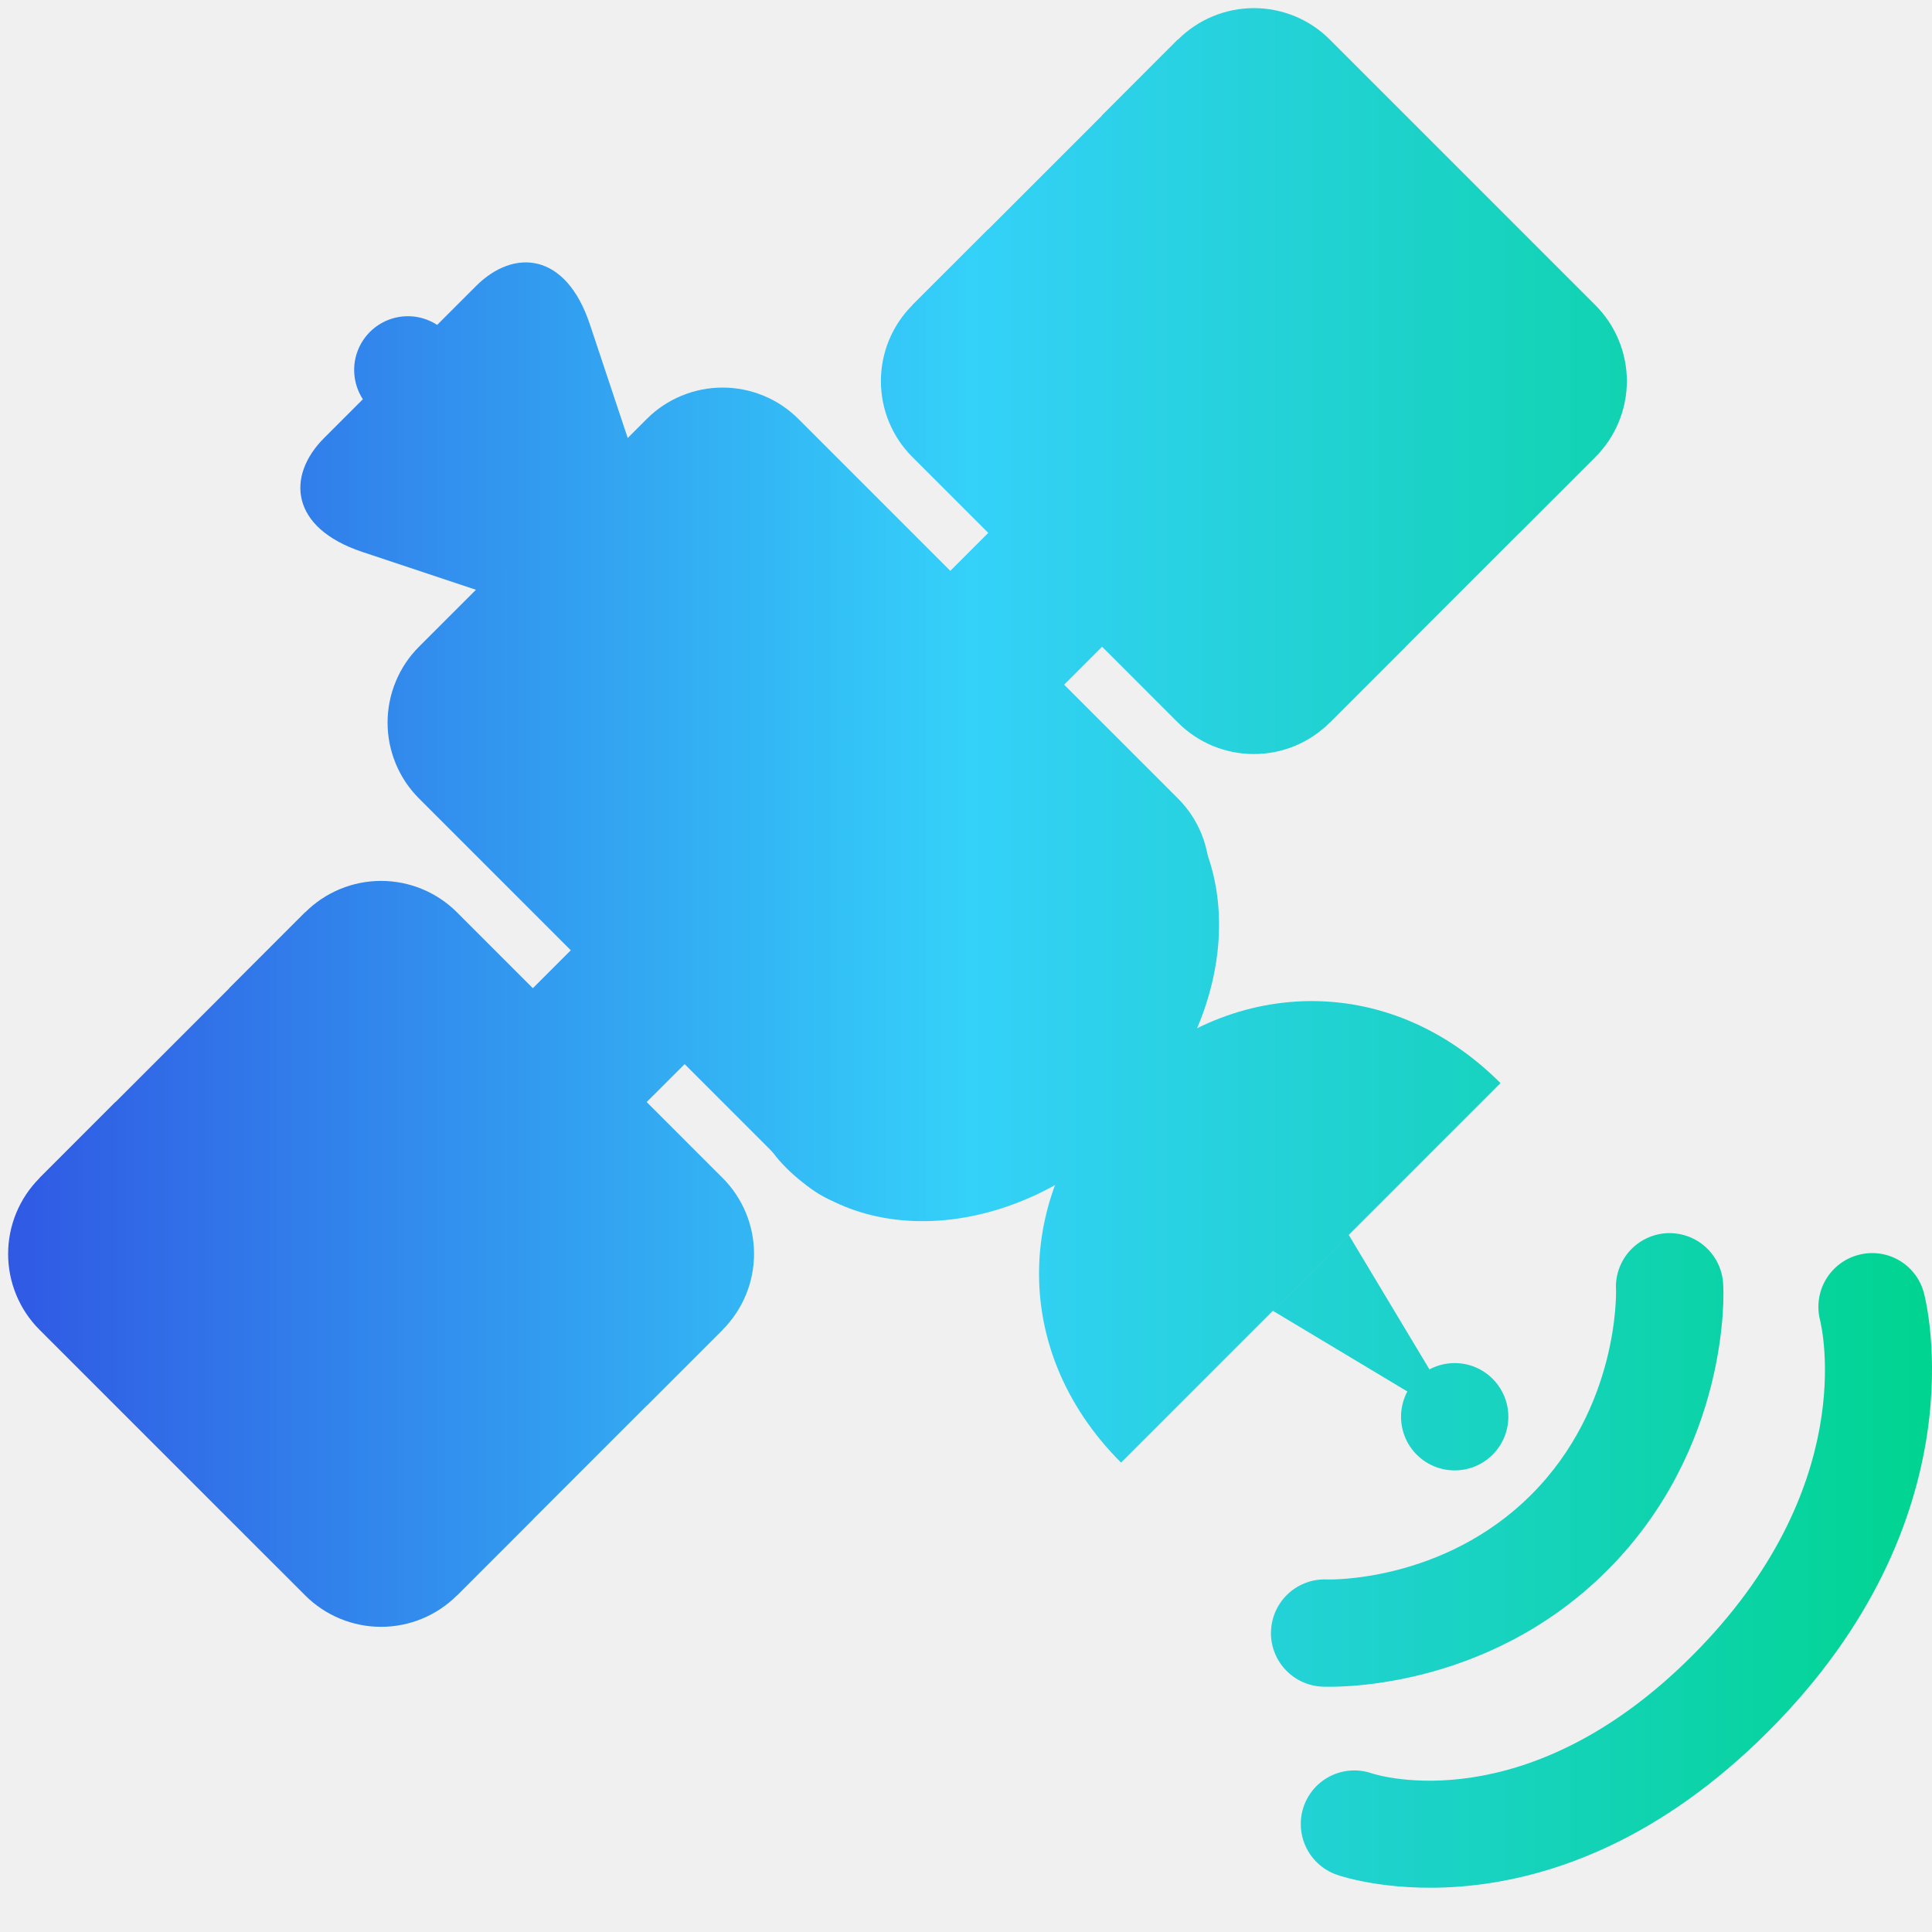
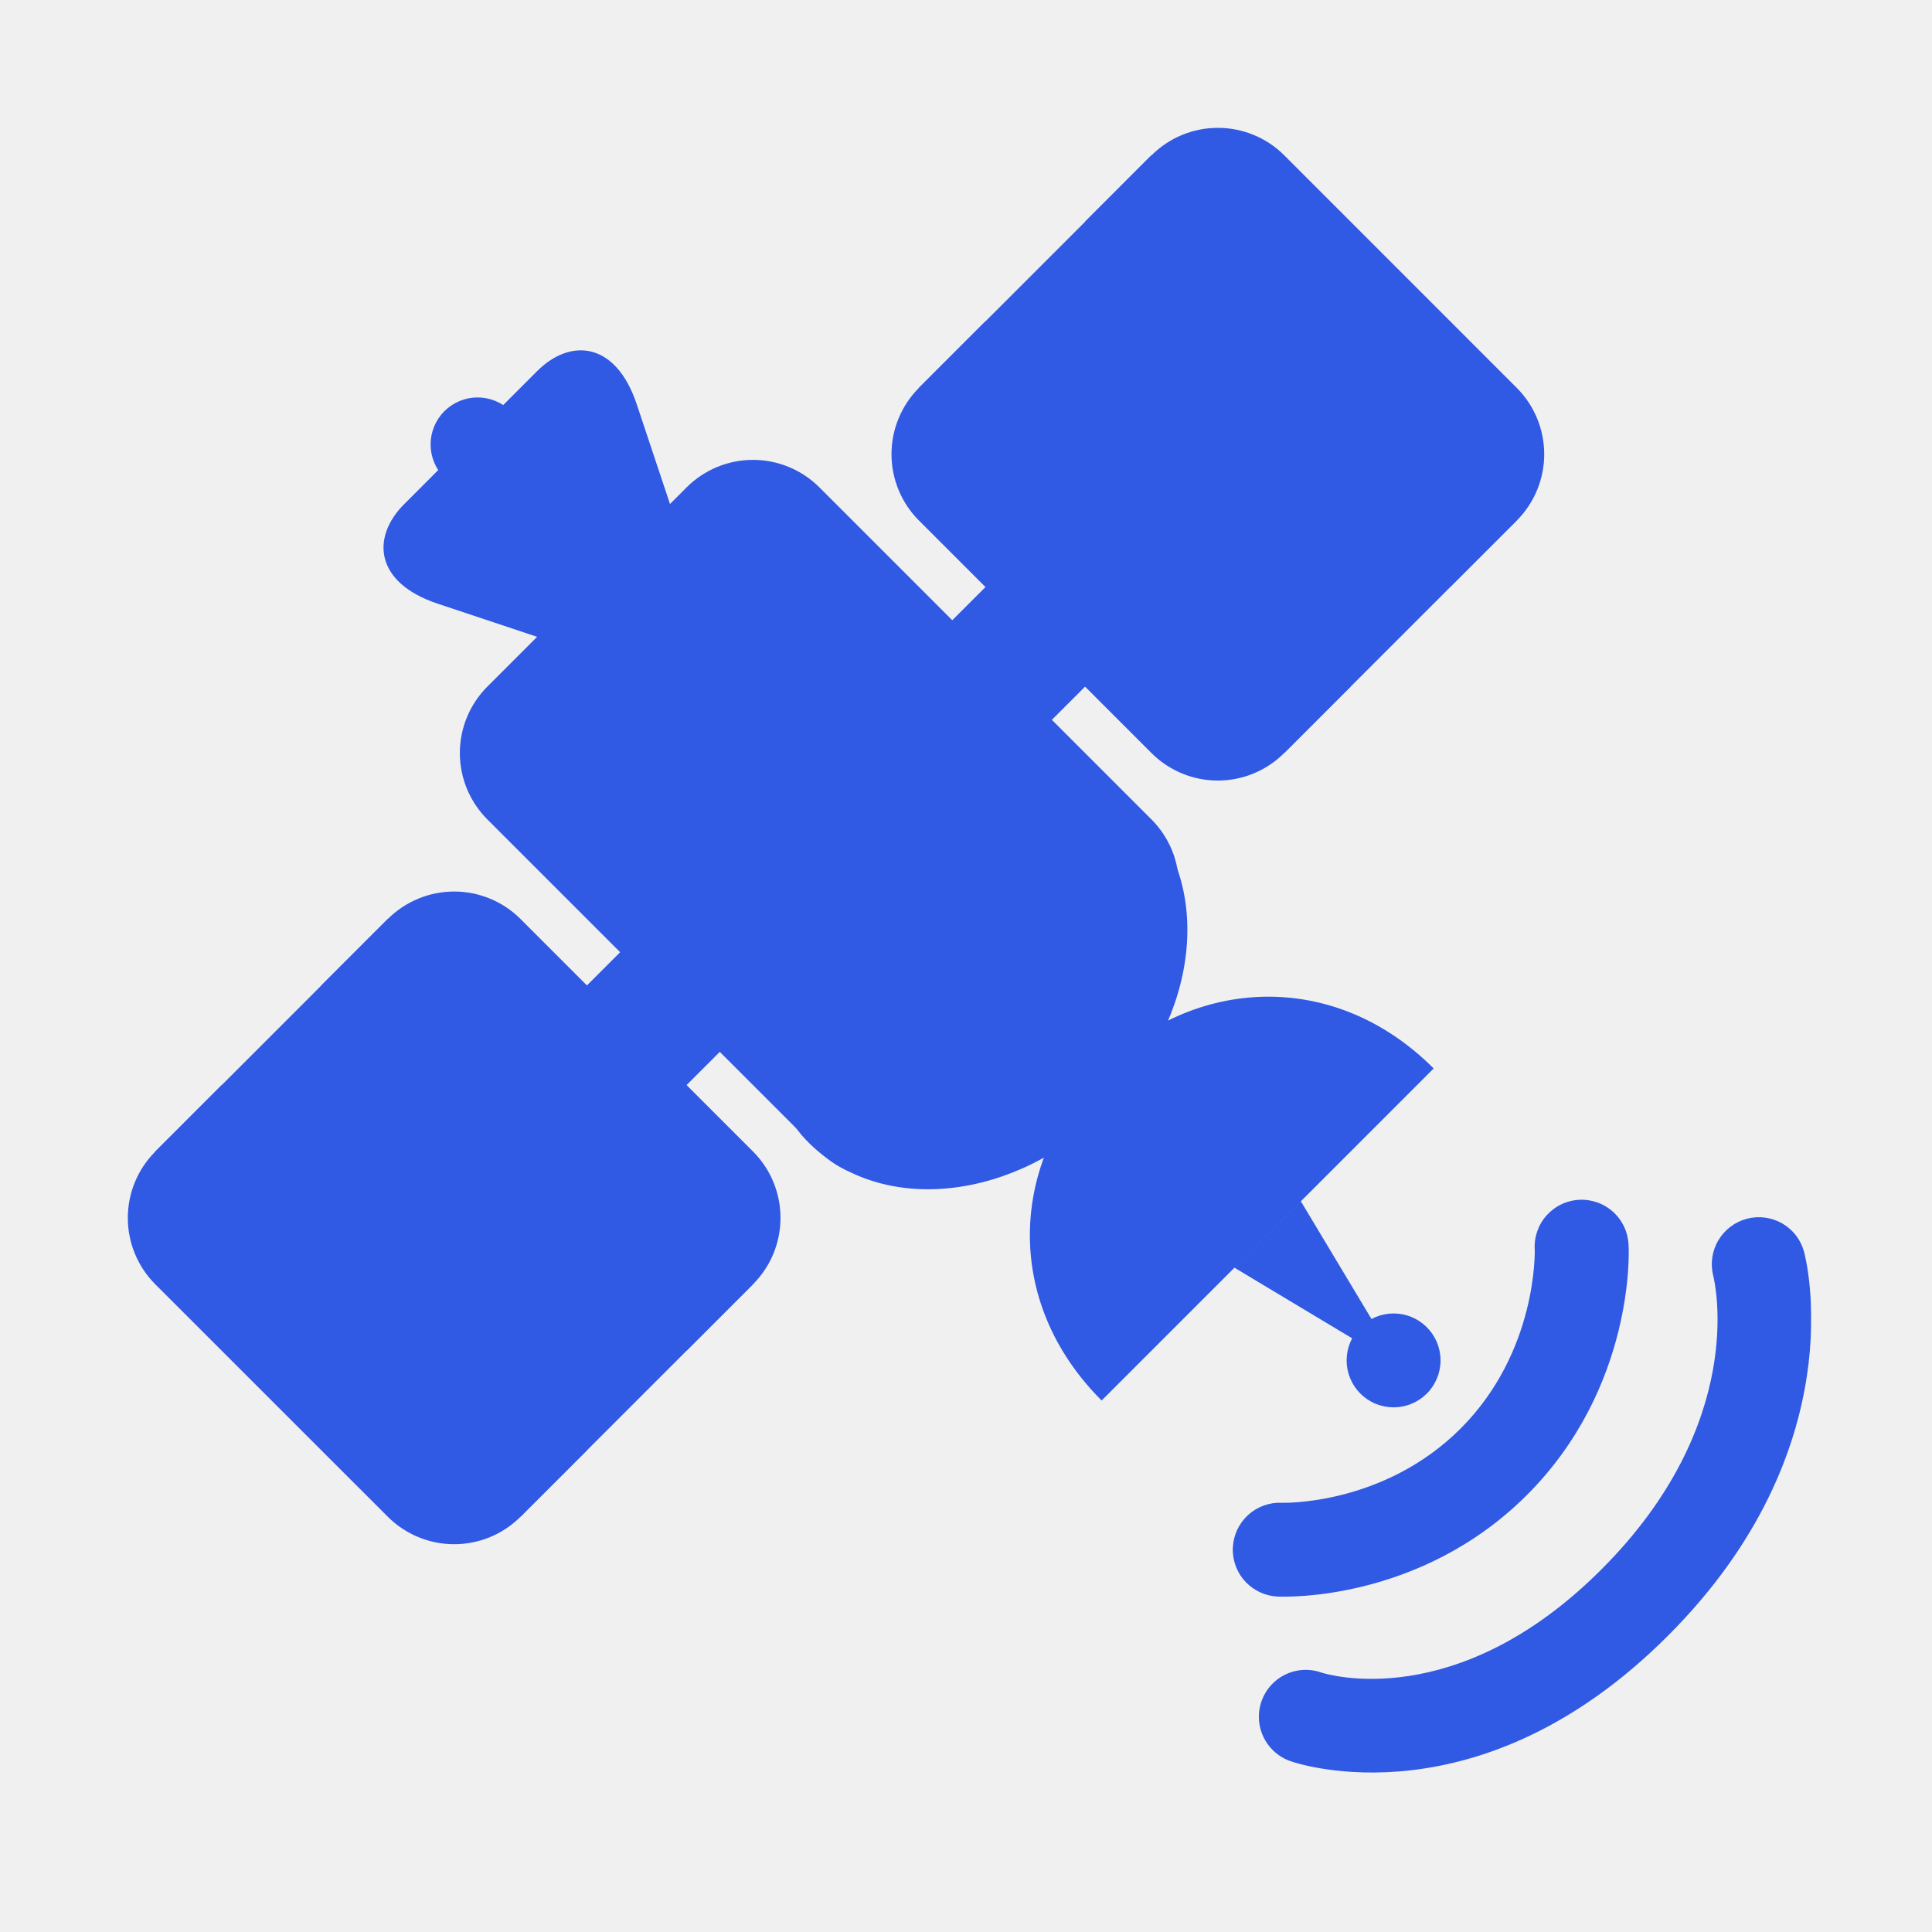
<svg xmlns="http://www.w3.org/2000/svg" width="64" height="64" viewBox="0 0 64 64" fill="none">
-   <g clip-path="url(#clip0_5270_9497)">
-     <path d="M15.136 35.25L33.995 16.396L37.765 20.167L18.907 39.022L15.136 35.25Z" fill="url(#paint0_linear_5270_9497)" />
-     <path d="M15.138 52.85C14.471 53.516 13.567 53.891 12.624 53.891C11.681 53.891 10.777 53.516 10.11 52.85L1.31 44.051C0.643 43.385 0.269 42.48 0.269 41.538C0.269 40.595 0.643 39.691 1.31 39.024L10.11 30.222C10.777 29.555 11.681 29.181 12.624 29.181C13.567 29.181 14.471 29.555 15.138 30.222L23.938 39.022C24.604 39.689 24.979 40.593 24.979 41.536C24.979 42.479 24.604 43.383 23.938 44.05L15.138 52.85ZM44.048 23.938C43.718 24.268 43.326 24.53 42.895 24.709C42.464 24.887 42.002 24.979 41.535 24.979C41.068 24.979 40.606 24.887 40.175 24.709C39.744 24.53 39.352 24.268 39.022 23.938L30.222 15.138C29.555 14.471 29.181 13.567 29.181 12.624C29.181 11.681 29.555 10.777 30.222 10.11L39.024 1.31C39.691 0.643 40.595 0.269 41.538 0.269C42.48 0.269 43.385 0.643 44.051 1.31L52.85 10.11C53.516 10.777 53.891 11.681 53.892 12.623C53.892 13.566 53.518 14.471 52.851 15.138L44.048 23.938Z" fill="url(#paint1_linear_5270_9497)" />
-     <path d="M22.051 18.281L19.538 10.738C18.741 8.352 17.022 8.222 15.765 9.479L10.738 14.508C9.479 15.765 9.609 17.484 11.995 18.281L19.538 20.794L22.051 18.281Z" fill="url(#paint2_linear_5270_9497)" />
-     <path d="M31.481 39.02C30.814 39.687 29.909 40.061 28.966 40.062C28.023 40.062 27.119 39.688 26.451 39.022L13.881 26.451C13.55 26.121 13.288 25.729 13.11 25.298C12.931 24.866 12.839 24.404 12.839 23.937C12.839 23.47 12.931 23.007 13.11 22.576C13.288 22.144 13.55 21.752 13.881 21.422L21.422 13.881C21.752 13.55 22.144 13.288 22.576 13.11C23.007 12.931 23.47 12.839 23.937 12.839C24.404 12.839 24.866 12.931 25.298 13.11C25.729 13.288 26.121 13.55 26.451 13.881L39.022 26.451C40.409 27.84 40.409 30.09 39.02 31.481L31.481 39.02Z" fill="url(#paint3_linear_5270_9497)" />
-     <path d="M37.362 37.431C33.891 40.903 28.825 41.465 26.048 38.69C23.271 35.913 27.605 34.618 31.077 31.146C34.549 27.674 35.843 23.342 38.62 26.117C41.395 28.894 40.834 33.959 37.362 37.431Z" fill="url(#paint4_linear_5270_9497)" />
-     <path d="M49.706 35.879C45.938 32.106 40.608 32.41 37.136 35.879C33.666 39.353 33.365 44.679 37.136 48.45L49.706 35.879ZM44.679 40.908L48.45 47.193L42.165 43.422L44.679 40.908Z" fill="url(#paint5_linear_5270_9497)" />
-     <path d="M49.445 48.188C49.28 48.353 49.084 48.484 48.868 48.574C48.653 48.663 48.422 48.709 48.188 48.709C47.955 48.709 47.724 48.663 47.508 48.574C47.292 48.484 47.096 48.353 46.931 48.188C46.766 48.023 46.635 47.827 46.546 47.612C46.457 47.396 46.411 47.165 46.411 46.931C46.411 46.698 46.457 46.467 46.546 46.251C46.635 46.035 46.766 45.84 46.931 45.675C47.265 45.341 47.717 45.154 48.188 45.154C48.66 45.154 49.112 45.341 49.445 45.675C49.779 46.008 49.966 46.46 49.966 46.931C49.966 47.403 49.779 47.855 49.445 48.188Z" fill="url(#paint6_linear_5270_9497)" />
-     <path d="M7.591 32.739L10.108 30.222L23.938 44.048L21.424 46.563L7.591 32.739ZM30.222 10.108L32.736 7.595L46.563 21.422L44.05 23.936L30.222 10.108ZM1.307 39.026L3.82 36.51L17.651 50.334L15.138 52.848L1.307 39.026ZM36.503 3.826L39.015 1.31L52.848 15.132L50.336 17.646L36.503 3.826Z" fill="url(#paint7_linear_5270_9497)" />
-     <path d="M14.768 13.513C14.602 13.678 14.406 13.809 14.191 13.898C13.975 13.987 13.743 14.033 13.51 14.033C13.276 14.033 13.045 13.986 12.829 13.897C12.613 13.807 12.417 13.676 12.252 13.511C12.087 13.346 11.956 13.149 11.867 12.934C11.778 12.718 11.732 12.486 11.732 12.253C11.732 12.019 11.778 11.788 11.868 11.572C11.958 11.356 12.089 11.161 12.254 10.995C12.588 10.662 13.04 10.475 13.512 10.475C13.983 10.475 14.435 10.663 14.769 10.996C15.102 11.33 15.289 11.782 15.289 12.254C15.289 12.725 15.101 13.179 14.768 13.513Z" fill="url(#paint8_linear_5270_9497)" />
-     <path d="M42.101 54.099L42.105 54.009C42.116 53.776 42.174 53.547 42.274 53.336C42.374 53.125 42.514 52.935 42.688 52.779C42.861 52.622 43.063 52.501 43.283 52.423C43.503 52.344 43.736 52.31 43.97 52.322C43.998 52.323 47.803 52.434 50.725 49.513C53.635 46.601 53.531 42.807 53.534 42.755C53.517 42.519 53.547 42.282 53.623 42.058C53.699 41.833 53.819 41.626 53.976 41.449C54.133 41.272 54.323 41.127 54.537 41.025C54.75 40.922 54.982 40.863 55.218 40.851C55.455 40.84 55.691 40.875 55.914 40.956C56.136 41.037 56.341 41.161 56.514 41.322C56.688 41.483 56.828 41.677 56.926 41.892C57.024 42.108 57.078 42.341 57.084 42.578C57.106 42.794 57.303 47.961 53.239 52.025C49.171 56.09 44.011 55.883 43.792 55.872C43.337 55.849 42.907 55.653 42.593 55.323C42.278 54.993 42.102 54.555 42.101 54.099Z" fill="url(#paint9_linear_5270_9497)" />
-     <path d="M43.09 60.425C43.089 60.141 43.157 59.861 43.287 59.608C43.417 59.356 43.606 59.138 43.838 58.974C44.069 58.81 44.337 58.704 44.618 58.664C44.9 58.625 45.186 58.654 45.454 58.748C45.644 58.809 50.569 60.336 56.057 54.846C61.616 49.289 60.348 43.955 60.291 43.731C60.176 43.276 60.244 42.793 60.483 42.388C60.721 41.983 61.11 41.689 61.564 41.57C62.016 41.449 62.498 41.513 62.903 41.746C63.309 41.98 63.605 42.364 63.728 42.816C63.81 43.118 65.642 50.291 58.572 57.36C51.436 64.499 44.571 62.206 44.282 62.103C43.934 61.982 43.632 61.755 43.418 61.454C43.205 61.153 43.09 60.794 43.09 60.425Z" fill="url(#paint10_linear_5270_9497)" />
+   <mask id="mask0_6328_1938" style="mask-type:luminance" maskUnits="userSpaceOnUse" x="4" y="4" width="56" height="56">
+     <path d="M60 4H4V60H60V4Z" fill="white" />
+   </mask>
+   <g mask="url(#mask0_6328_1938)">
+     <path d="M17.243 34.843L33.745 18.347L37.044 21.646L20.543 38.144L17.243 34.843Z" fill="#3059E4" />
+     <path d="M17.244 50.243C16.661 50.827 15.87 51.154 15.045 51.154C14.22 51.154 13.429 50.827 12.845 50.243L5.145 42.545C4.562 41.962 4.234 41.17 4.234 40.345C4.234 39.52 4.562 38.729 5.145 38.146L12.845 30.444C13.429 29.861 14.22 29.533 15.045 29.533C15.87 29.533 16.661 29.861 17.244 30.444L24.944 38.144C25.528 38.728 25.855 39.519 25.855 40.344C25.855 41.169 25.528 41.96 24.944 42.543L17.244 50.243ZM42.541 24.945C42.252 25.234 41.909 25.463 41.532 25.62C41.155 25.776 40.75 25.857 40.342 25.857C39.934 25.857 39.529 25.776 39.152 25.62C38.775 25.463 38.432 25.234 38.143 24.945L30.443 17.245C29.86 16.662 29.532 15.871 29.532 15.046C29.532 14.221 29.86 13.43 30.443 12.846L38.145 5.146C38.728 4.563 39.519 4.235 40.344 4.235C41.169 4.235 41.961 4.563 42.544 5.146L50.242 12.846C50.826 13.43 51.154 14.221 51.154 15.046C51.154 15.87 50.827 16.662 50.244 17.245L42.541 24.945Z" fill="#3059E4" />
+     <path d="M23.294 19.996L21.094 13.395C20.397 11.308 18.893 11.194 17.793 12.294L13.394 16.695C12.293 17.794 12.406 19.299 14.494 19.996L21.094 22.195L23.294 19.996Z" fill="#3059E4" />
+     <path d="M31.545 38.143C30.961 38.726 30.17 39.054 29.345 39.054C28.52 39.054 27.729 38.727 27.144 38.144L16.145 27.145C15.856 26.856 15.627 26.513 15.47 26.136C15.314 25.758 15.233 25.353 15.233 24.945C15.233 24.536 15.314 24.131 15.47 23.754C15.627 23.376 15.856 23.033 16.145 22.744L22.744 16.146C23.033 15.857 23.376 15.627 23.753 15.471C24.131 15.314 24.535 15.234 24.944 15.234C25.353 15.234 25.757 15.314 26.135 15.471C26.512 15.627 26.855 15.857 27.144 16.146L38.144 27.145C39.357 28.36 39.357 30.329 38.142 31.546L31.545 38.143Z" fill="#3059E4" />
+     <path d="M36.69 36.752C33.653 39.79 29.22 40.281 26.79 37.853C24.36 35.423 28.153 34.291 31.191 31.253C34.229 28.215 35.361 24.424 37.791 26.852C40.219 29.282 39.727 33.714 36.69 36.752Z" fill="#3059E4" />
+     <path d="M47.492 35.394C44.194 32.093 39.531 32.359 36.493 35.394C33.456 38.434 33.194 43.094 36.493 46.394L47.492 35.394ZM43.093 39.795L46.392 45.294L40.894 41.994L43.093 39.795Z" fill="#3059E4" />
+     <path d="M47.264 46.165C47.12 46.309 46.948 46.424 46.76 46.502C46.571 46.58 46.369 46.62 46.164 46.62C45.96 46.62 45.758 46.58 45.569 46.502C45.38 46.424 45.209 46.309 45.065 46.165C44.92 46.02 44.806 45.849 44.727 45.66C44.649 45.471 44.609 45.269 44.609 45.065C44.609 44.861 44.649 44.658 44.727 44.47C44.806 44.281 44.92 44.109 45.065 43.965C45.356 43.673 45.752 43.51 46.164 43.51C46.577 43.51 46.972 43.673 47.264 43.965C47.556 44.257 47.72 44.652 47.72 45.065C47.72 45.477 47.556 45.873 47.264 46.165Z" fill="#3059E4" />
+     <path d="M10.641 32.647L12.843 30.444L24.944 42.542L22.744 44.743L10.641 32.647ZM30.443 12.845L32.642 10.645L44.742 22.744L42.542 24.944L30.443 12.845ZM5.142 38.147L7.341 35.946L19.444 48.042L17.244 50.242L5.142 38.147ZM35.939 7.347L38.137 5.146L50.24 17.241L48.042 19.44L35.939 7.347Z" fill="#3059E4" />
+     <path d="M16.921 15.824C16.776 15.968 16.604 16.083 16.415 16.161C16.227 16.239 16.024 16.279 15.82 16.279C15.615 16.279 15.413 16.238 15.224 16.16C15.035 16.081 14.864 15.967 14.72 15.822C14.575 15.678 14.46 15.506 14.382 15.317C14.304 15.128 14.264 14.926 14.264 14.721C14.264 14.517 14.305 14.314 14.383 14.126C14.462 13.937 14.576 13.765 14.721 13.621C15.013 13.329 15.409 13.166 15.821 13.166C16.234 13.166 16.63 13.33 16.921 13.622C17.213 13.914 17.377 14.309 17.377 14.722C17.377 15.135 17.212 15.532 16.921 15.824Z" fill="#3059E4" />
+     <path d="M40.837 51.337L40.84 51.258C40.851 51.053 40.901 50.853 40.988 50.669C41.076 50.484 41.199 50.319 41.35 50.181C41.502 50.044 41.679 49.938 41.872 49.87C42.064 49.801 42.268 49.771 42.472 49.781C42.497 49.783 45.826 49.879 48.383 47.324C50.93 44.776 50.838 41.456 50.841 41.411C50.826 41.204 50.853 40.997 50.919 40.8C50.985 40.604 51.09 40.423 51.227 40.268C51.365 40.113 51.532 39.986 51.718 39.897C51.905 39.807 52.108 39.755 52.315 39.745C52.522 39.734 52.729 39.766 52.923 39.836C53.118 39.907 53.297 40.016 53.449 40.157C53.601 40.297 53.724 40.467 53.809 40.656C53.895 40.844 53.942 41.048 53.948 41.255C53.966 41.445 54.139 45.966 50.583 49.522C47.024 53.079 42.508 52.897 42.317 52.888C41.918 52.868 41.543 52.696 41.267 52.408C40.992 52.119 40.838 51.736 40.837 51.337Z" fill="#3059E4" />
+     <path d="M41.702 56.872C41.702 56.623 41.761 56.378 41.875 56.157C41.989 55.936 42.154 55.746 42.357 55.602C42.559 55.459 42.794 55.366 43.04 55.331C43.286 55.297 43.537 55.322 43.771 55.405C43.938 55.458 48.246 56.794 53.048 51.99C57.913 47.128 56.803 42.461 56.754 42.265C56.652 41.867 56.712 41.444 56.921 41.09C57.13 40.736 57.47 40.478 57.867 40.373C58.263 40.268 58.684 40.324 59.039 40.528C59.394 40.733 59.653 41.069 59.761 41.464C59.832 41.728 61.436 48.005 55.249 54.19C49.005 60.437 42.998 58.43 42.746 58.34C42.441 58.234 42.177 58.035 41.99 57.772C41.803 57.509 41.702 57.194 41.702 56.872Z" fill="#3059E4" />
  </g>
-   <defs>
-     <linearGradient id="paint0_linear_5270_9497" x1="0.269" y1="31.657" x2="64" y2="31.657" gradientUnits="userSpaceOnUse">
-       <stop stop-color="#3059E4" />
-       <stop offset="0.5" stop-color="#34D1F9" />
-       <stop offset="1" stop-color="#00D490" />
-     </linearGradient>
-     <linearGradient id="paint1_linear_5270_9497" x1="0.269" y1="31.657" x2="64" y2="31.657" gradientUnits="userSpaceOnUse">
-       <stop stop-color="#3059E4" />
-       <stop offset="0.5" stop-color="#34D1F9" />
-       <stop offset="1" stop-color="#00D490" />
-     </linearGradient>
-     <linearGradient id="paint2_linear_5270_9497" x1="0.269" y1="31.657" x2="64" y2="31.657" gradientUnits="userSpaceOnUse">
-       <stop stop-color="#3059E4" />
-       <stop offset="0.5" stop-color="#34D1F9" />
-       <stop offset="1" stop-color="#00D490" />
-     </linearGradient>
-     <linearGradient id="paint3_linear_5270_9497" x1="0.269" y1="31.657" x2="64" y2="31.657" gradientUnits="userSpaceOnUse">
-       <stop stop-color="#3059E4" />
-       <stop offset="0.5" stop-color="#34D1F9" />
-       <stop offset="1" stop-color="#00D490" />
-     </linearGradient>
-     <linearGradient id="paint4_linear_5270_9497" x1="0.269" y1="31.657" x2="64" y2="31.657" gradientUnits="userSpaceOnUse">
-       <stop stop-color="#3059E4" />
-       <stop offset="0.5" stop-color="#34D1F9" />
-       <stop offset="1" stop-color="#00D490" />
-     </linearGradient>
-     <linearGradient id="paint5_linear_5270_9497" x1="0.269" y1="31.657" x2="64" y2="31.657" gradientUnits="userSpaceOnUse">
-       <stop stop-color="#3059E4" />
-       <stop offset="0.5" stop-color="#34D1F9" />
-       <stop offset="1" stop-color="#00D490" />
-     </linearGradient>
-     <linearGradient id="paint6_linear_5270_9497" x1="0.269" y1="31.657" x2="64" y2="31.657" gradientUnits="userSpaceOnUse">
-       <stop stop-color="#3059E4" />
-       <stop offset="0.5" stop-color="#34D1F9" />
-       <stop offset="1" stop-color="#00D490" />
-     </linearGradient>
-     <linearGradient id="paint7_linear_5270_9497" x1="0.269" y1="31.657" x2="64" y2="31.657" gradientUnits="userSpaceOnUse">
-       <stop stop-color="#3059E4" />
-       <stop offset="0.5" stop-color="#34D1F9" />
-       <stop offset="1" stop-color="#00D490" />
-     </linearGradient>
-     <linearGradient id="paint8_linear_5270_9497" x1="0.269" y1="31.657" x2="64" y2="31.657" gradientUnits="userSpaceOnUse">
-       <stop stop-color="#3059E4" />
-       <stop offset="0.5" stop-color="#34D1F9" />
-       <stop offset="1" stop-color="#00D490" />
-     </linearGradient>
-     <linearGradient id="paint9_linear_5270_9497" x1="0.269" y1="31.657" x2="64" y2="31.657" gradientUnits="userSpaceOnUse">
-       <stop stop-color="#3059E4" />
-       <stop offset="0.5" stop-color="#34D1F9" />
-       <stop offset="1" stop-color="#00D490" />
-     </linearGradient>
-     <linearGradient id="paint10_linear_5270_9497" x1="0.269" y1="31.657" x2="64" y2="31.657" gradientUnits="userSpaceOnUse">
-       <stop stop-color="#3059E4" />
-       <stop offset="0.5" stop-color="#34D1F9" />
-       <stop offset="1" stop-color="#00D490" />
-     </linearGradient>
-     <clipPath id="clip0_5270_9497">
-       <rect width="64" height="64" fill="white" />
-     </clipPath>
-   </defs>
</svg>
